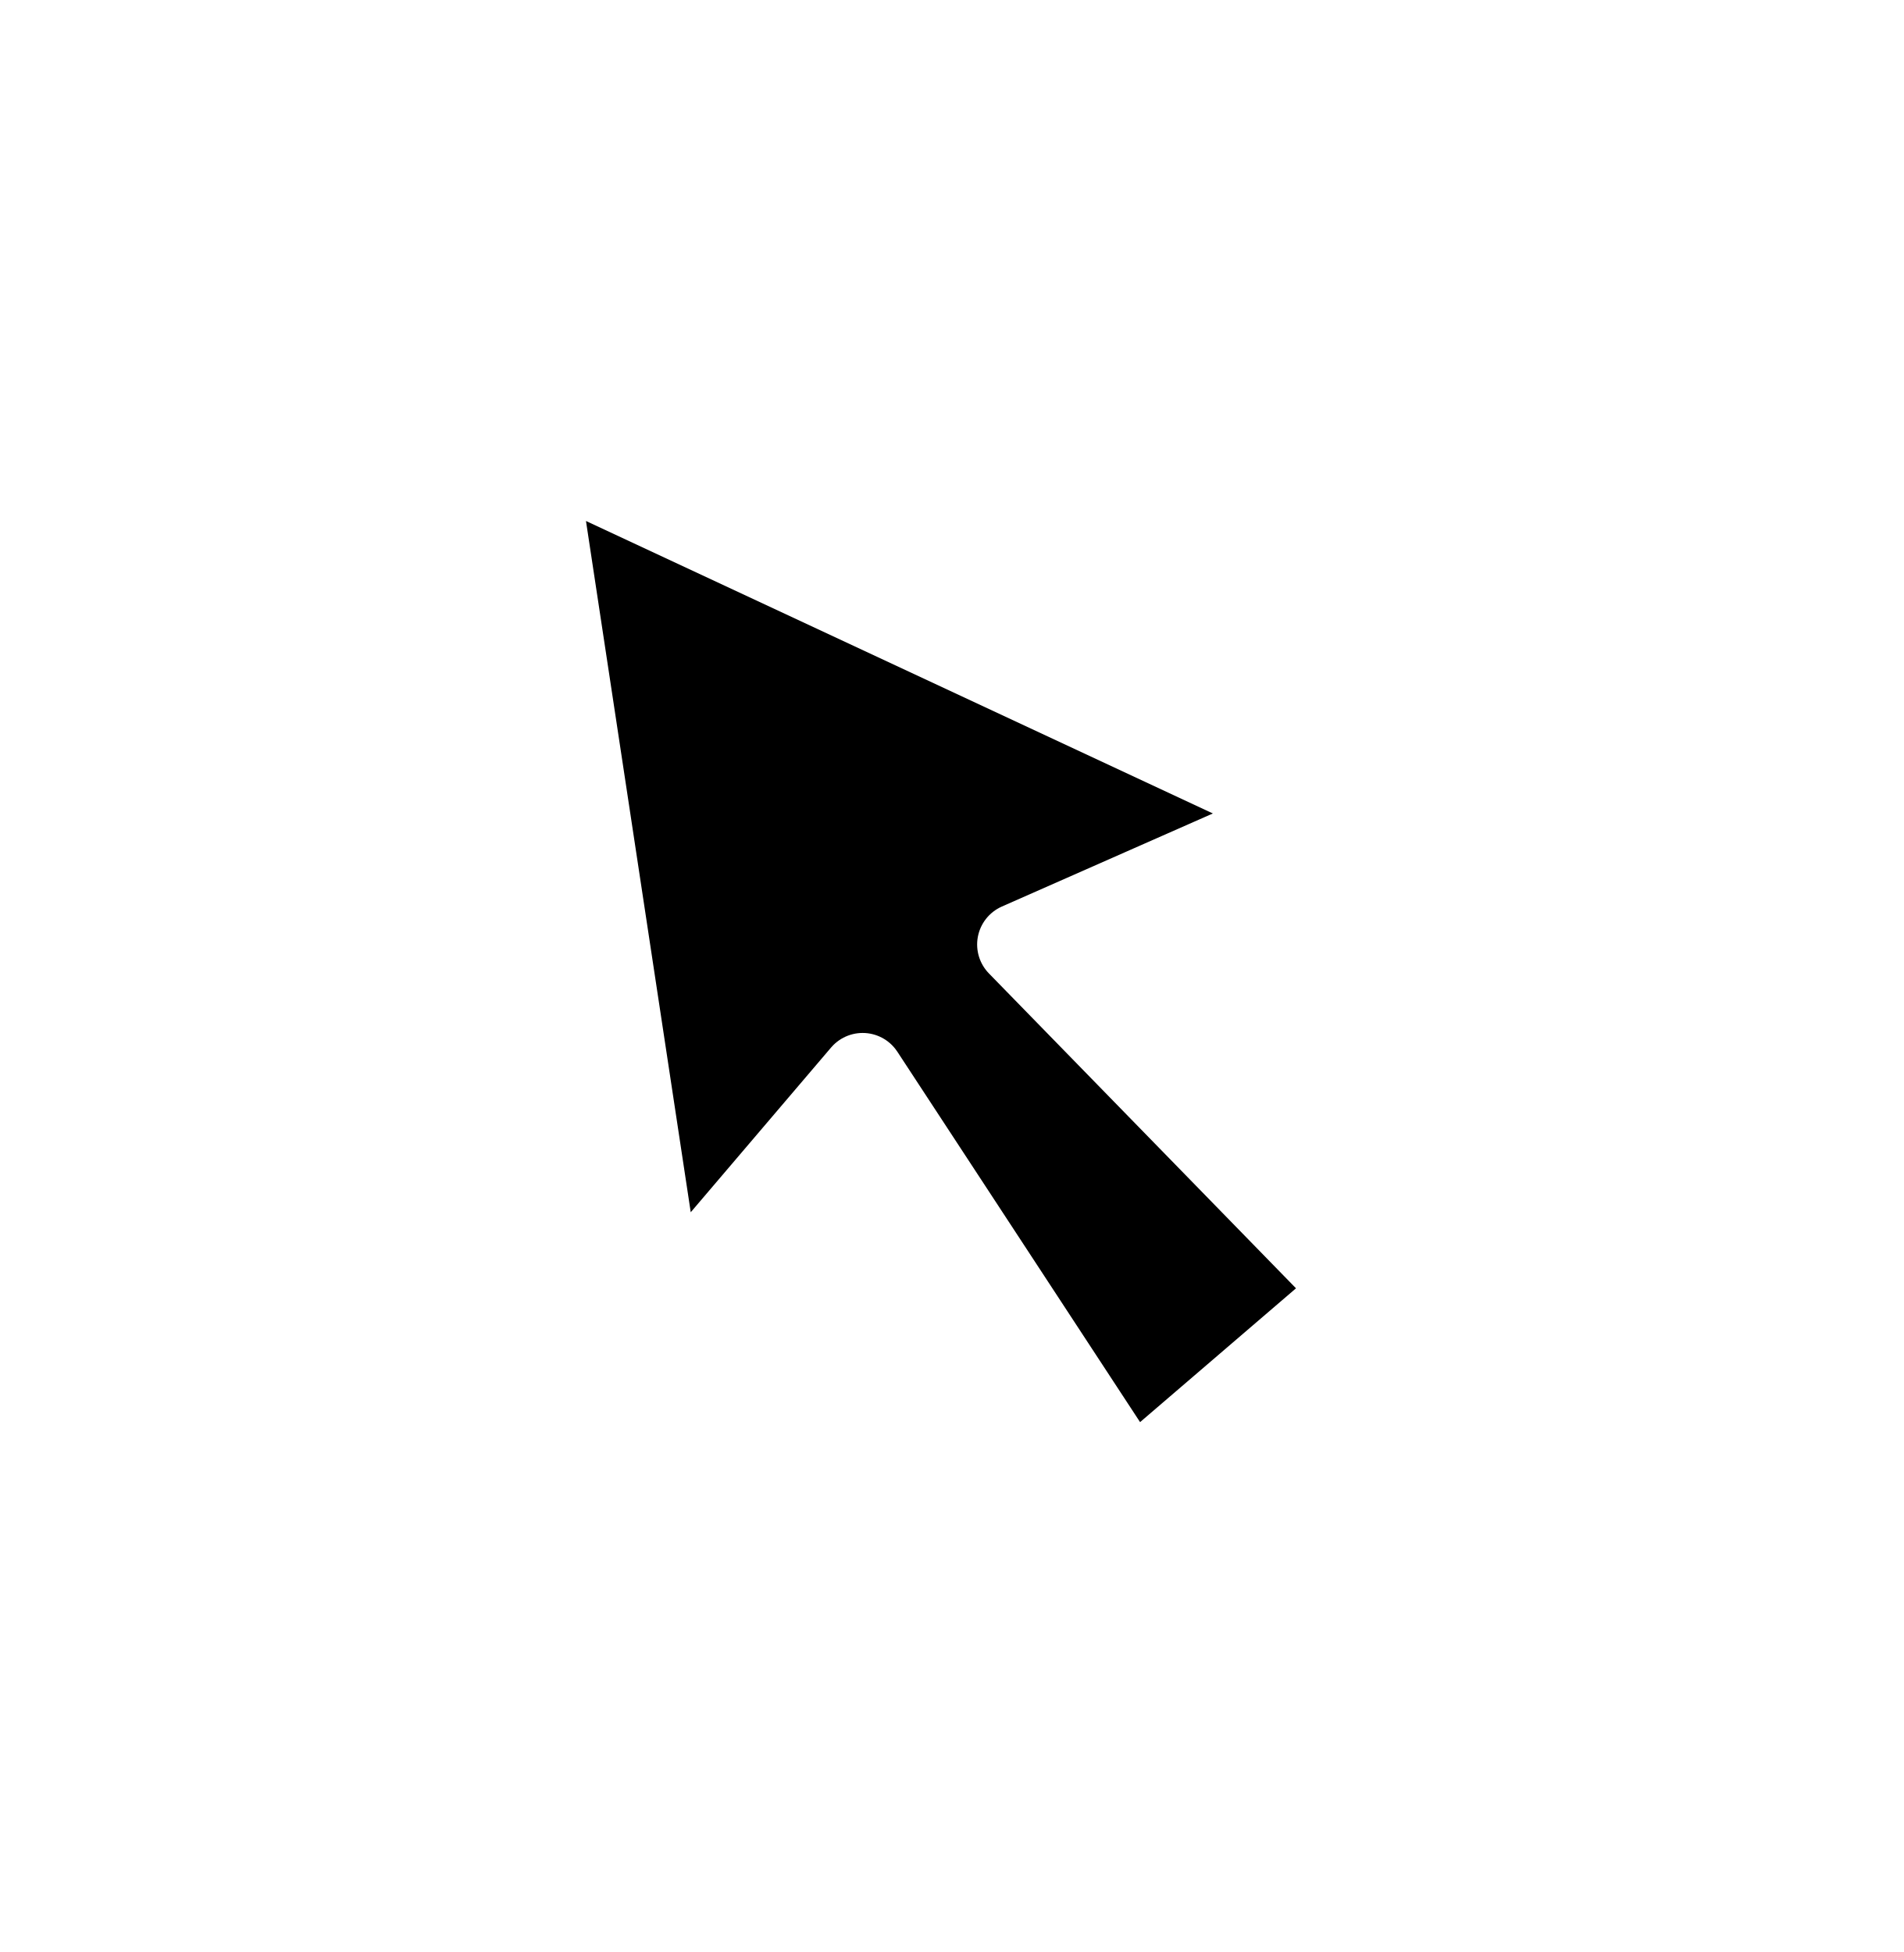
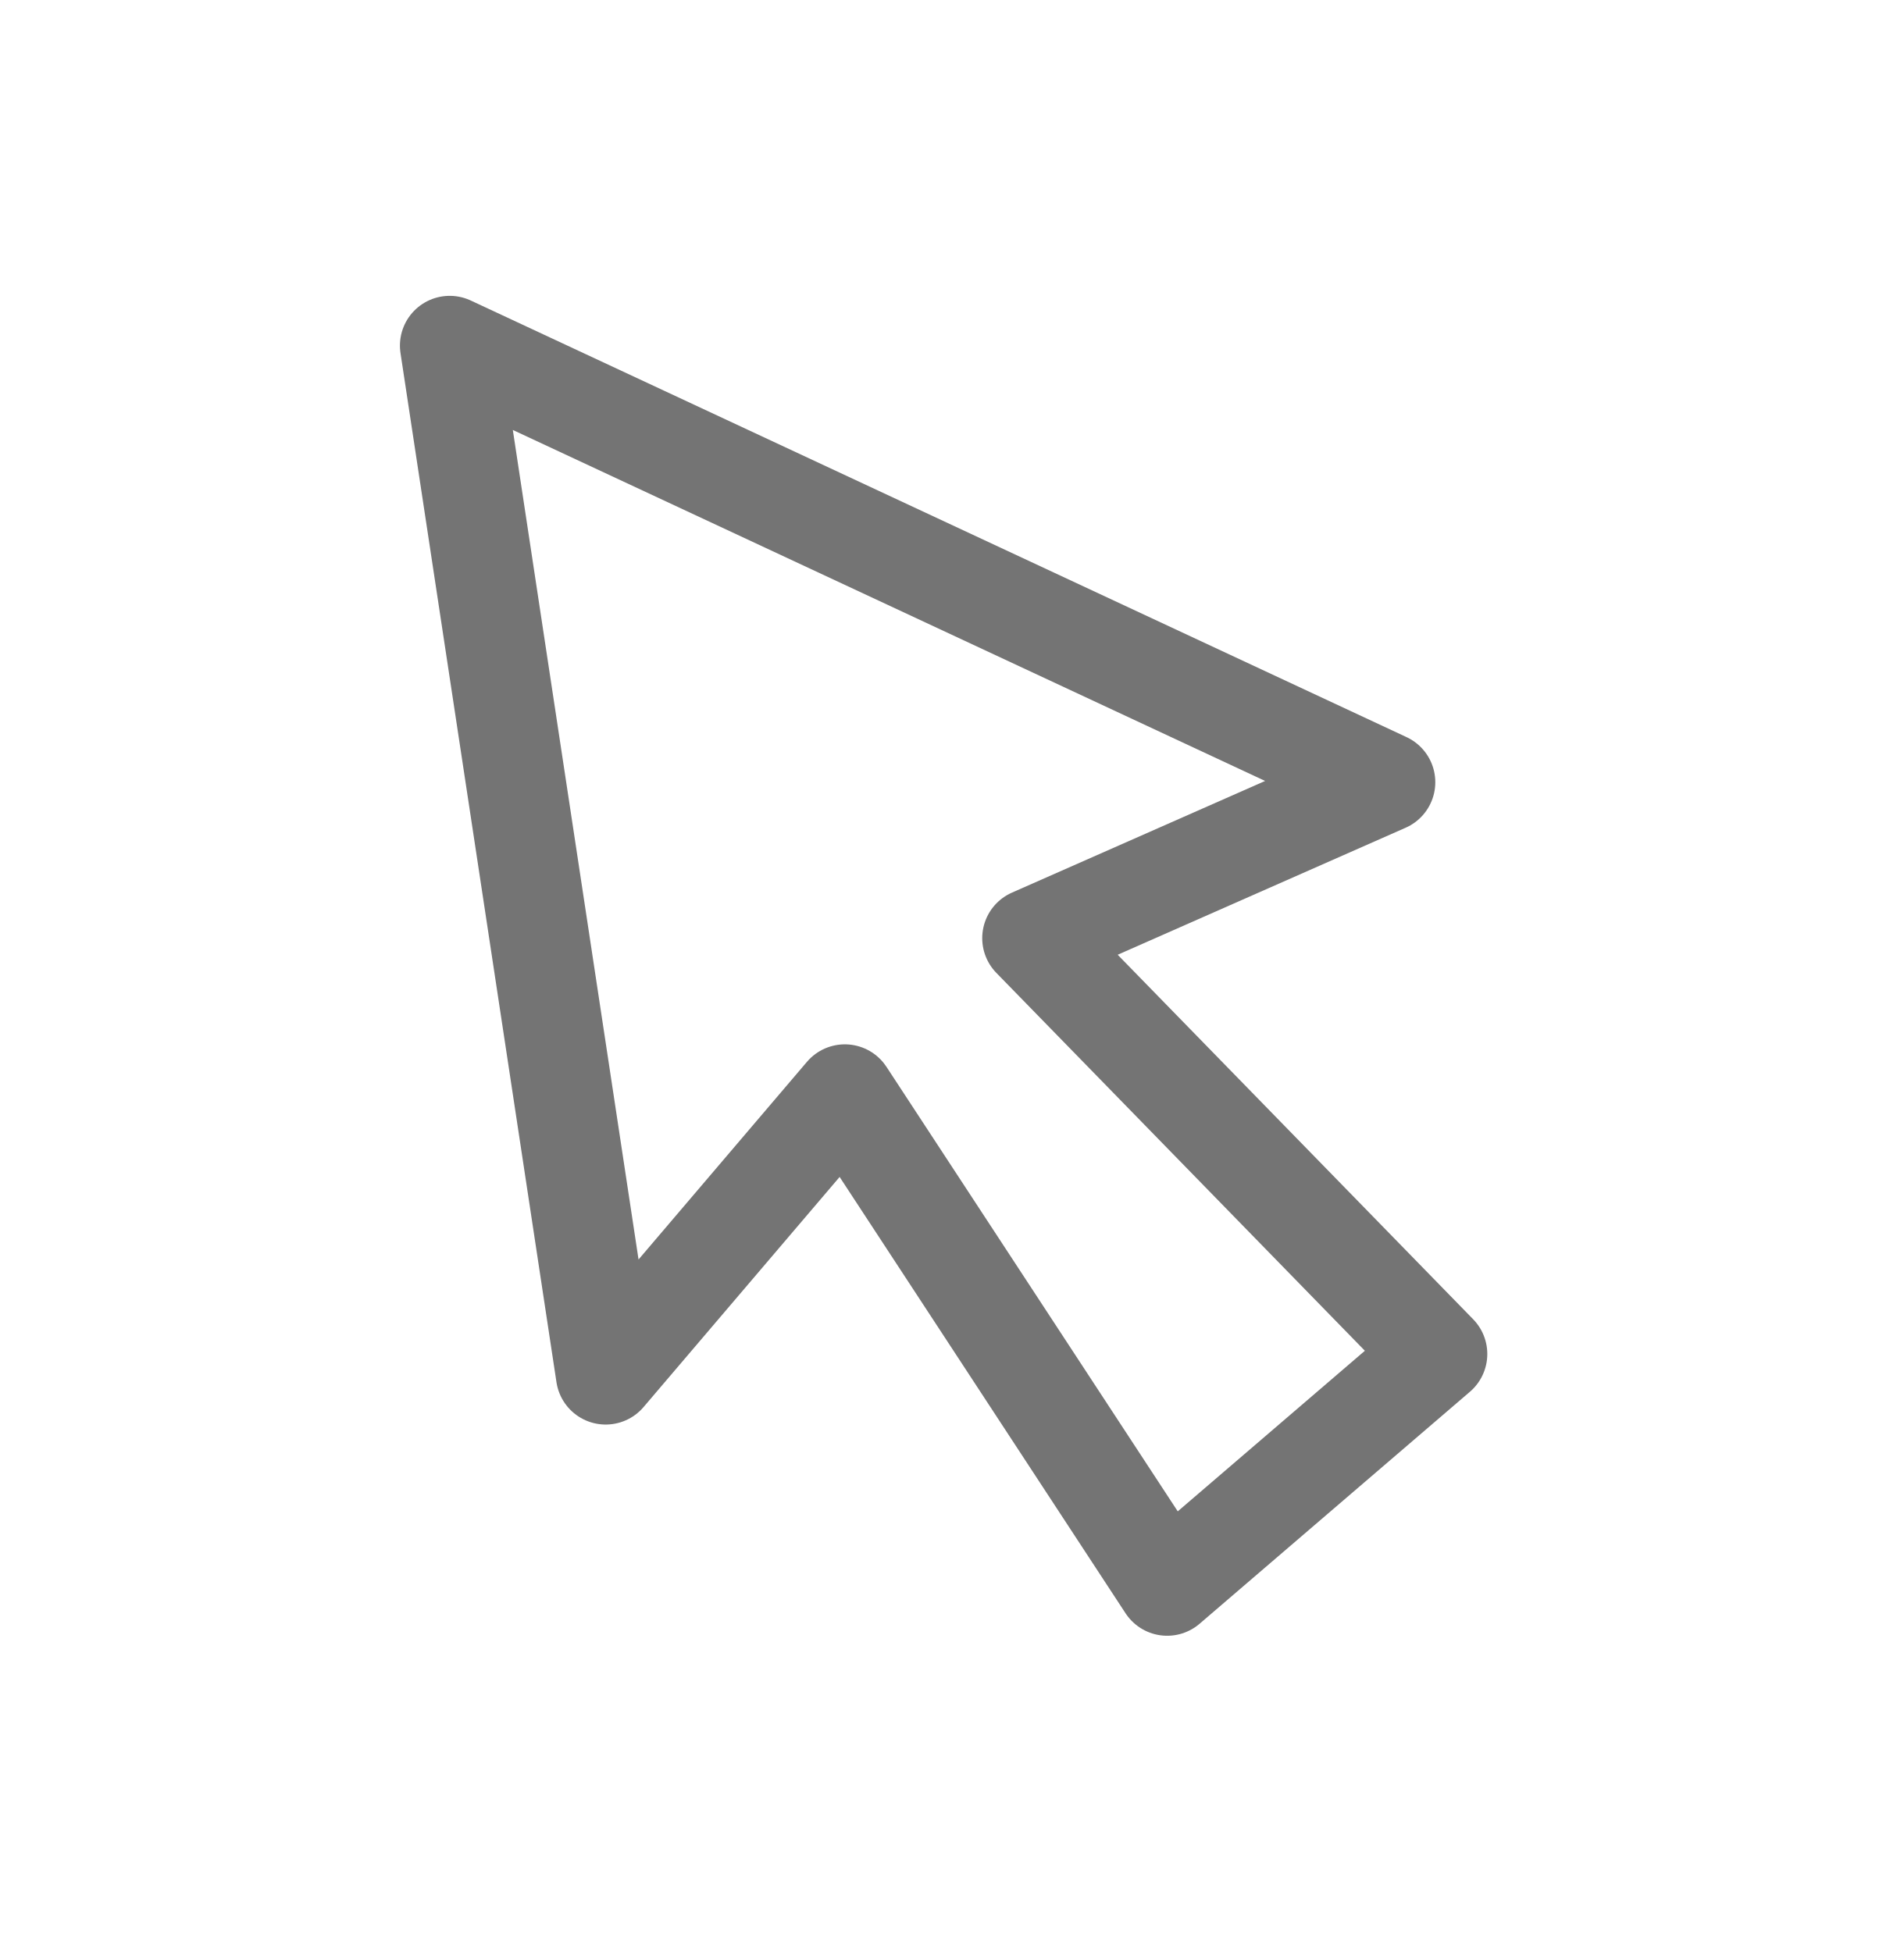
- <svg xmlns="http://www.w3.org/2000/svg" width="100%" height="100%" version="1.1" style="stroke-linecap: round; stroke-linejoin: round;" viewBox="-71.348 -30.237 229.463 235.375">
-   <polygon id="P-b1-a2d530" points="-49.62,-63.722 -33.95,39.696 -9.924,11.491 22.459,60.919 49.62,37.606 8.879,-4.178 44.396,-19.848" transform="matrix(1,0,0,1,42.57233,87.82718)" style="stroke: rgb(255, 255, 255); stroke-opacity: 1; stroke-width: 10; fill: rgb(0, 0, 0); fill-opacity: 1;" />
-   <rect id="R-d2-142a34" width="26.228" height="25.568" style="stroke: rgb(255, 255, 255); stroke-opacity: 1; stroke-width: 0; fill: rgb(33, 33, 33); fill-opacity: 0;" transform="matrix(1,0,0,1,-52.22577,-10.62232)" />
-   <rect id="R-6f-f5a75f" width="26.228" height="25.568" style="stroke: rgb(255, 255, 255); stroke-opacity: 1; stroke-width: 0; fill: rgb(33, 33, 33); fill-opacity: 0;" transform="matrix(1,0,0,1,112.766,159.9559)" />
+ <svg xmlns="http://www.w3.org/2000/svg" width="100%" height="100%" version="1.1" style="stroke-linecap: round; stroke-linejoin: round;" viewBox="-52.226 -10.622 191.219 196.146">
+   <polygon id="P-b1-a2d530" points="-49.62,-63.722 -33.95,39.696 -9.924,11.491 22.459,60.919 49.62,37.606 8.879,-4.178 44.396,-19.848" style="stroke: rgb(116, 116, 116); stroke-opacity: 1; stroke-width: 10; fill: rgb(0, 0, 0); fill-opacity: 0;" transform="matrix(1,0,0,1,42.57233,87.82718)" />
+   <rect id="R-d2-142a34" width="26.228" height="25.568" style="stroke: rgb(94, 94, 94); stroke-opacity: 1; stroke-width: 0; fill: rgb(33, 33, 33); fill-opacity: 0;" transform="matrix(1,0,0,1,-52.22577,-10.62232)" />
+   <rect id="R-6f-f5a75f" width="26.228" height="25.568" style="stroke: rgb(94, 94, 94); stroke-opacity: 1; stroke-width: 0; fill: rgb(33, 33, 33); fill-opacity: 0;" transform="matrix(1,0,0,1,112.766,159.9559)" />
</svg>
